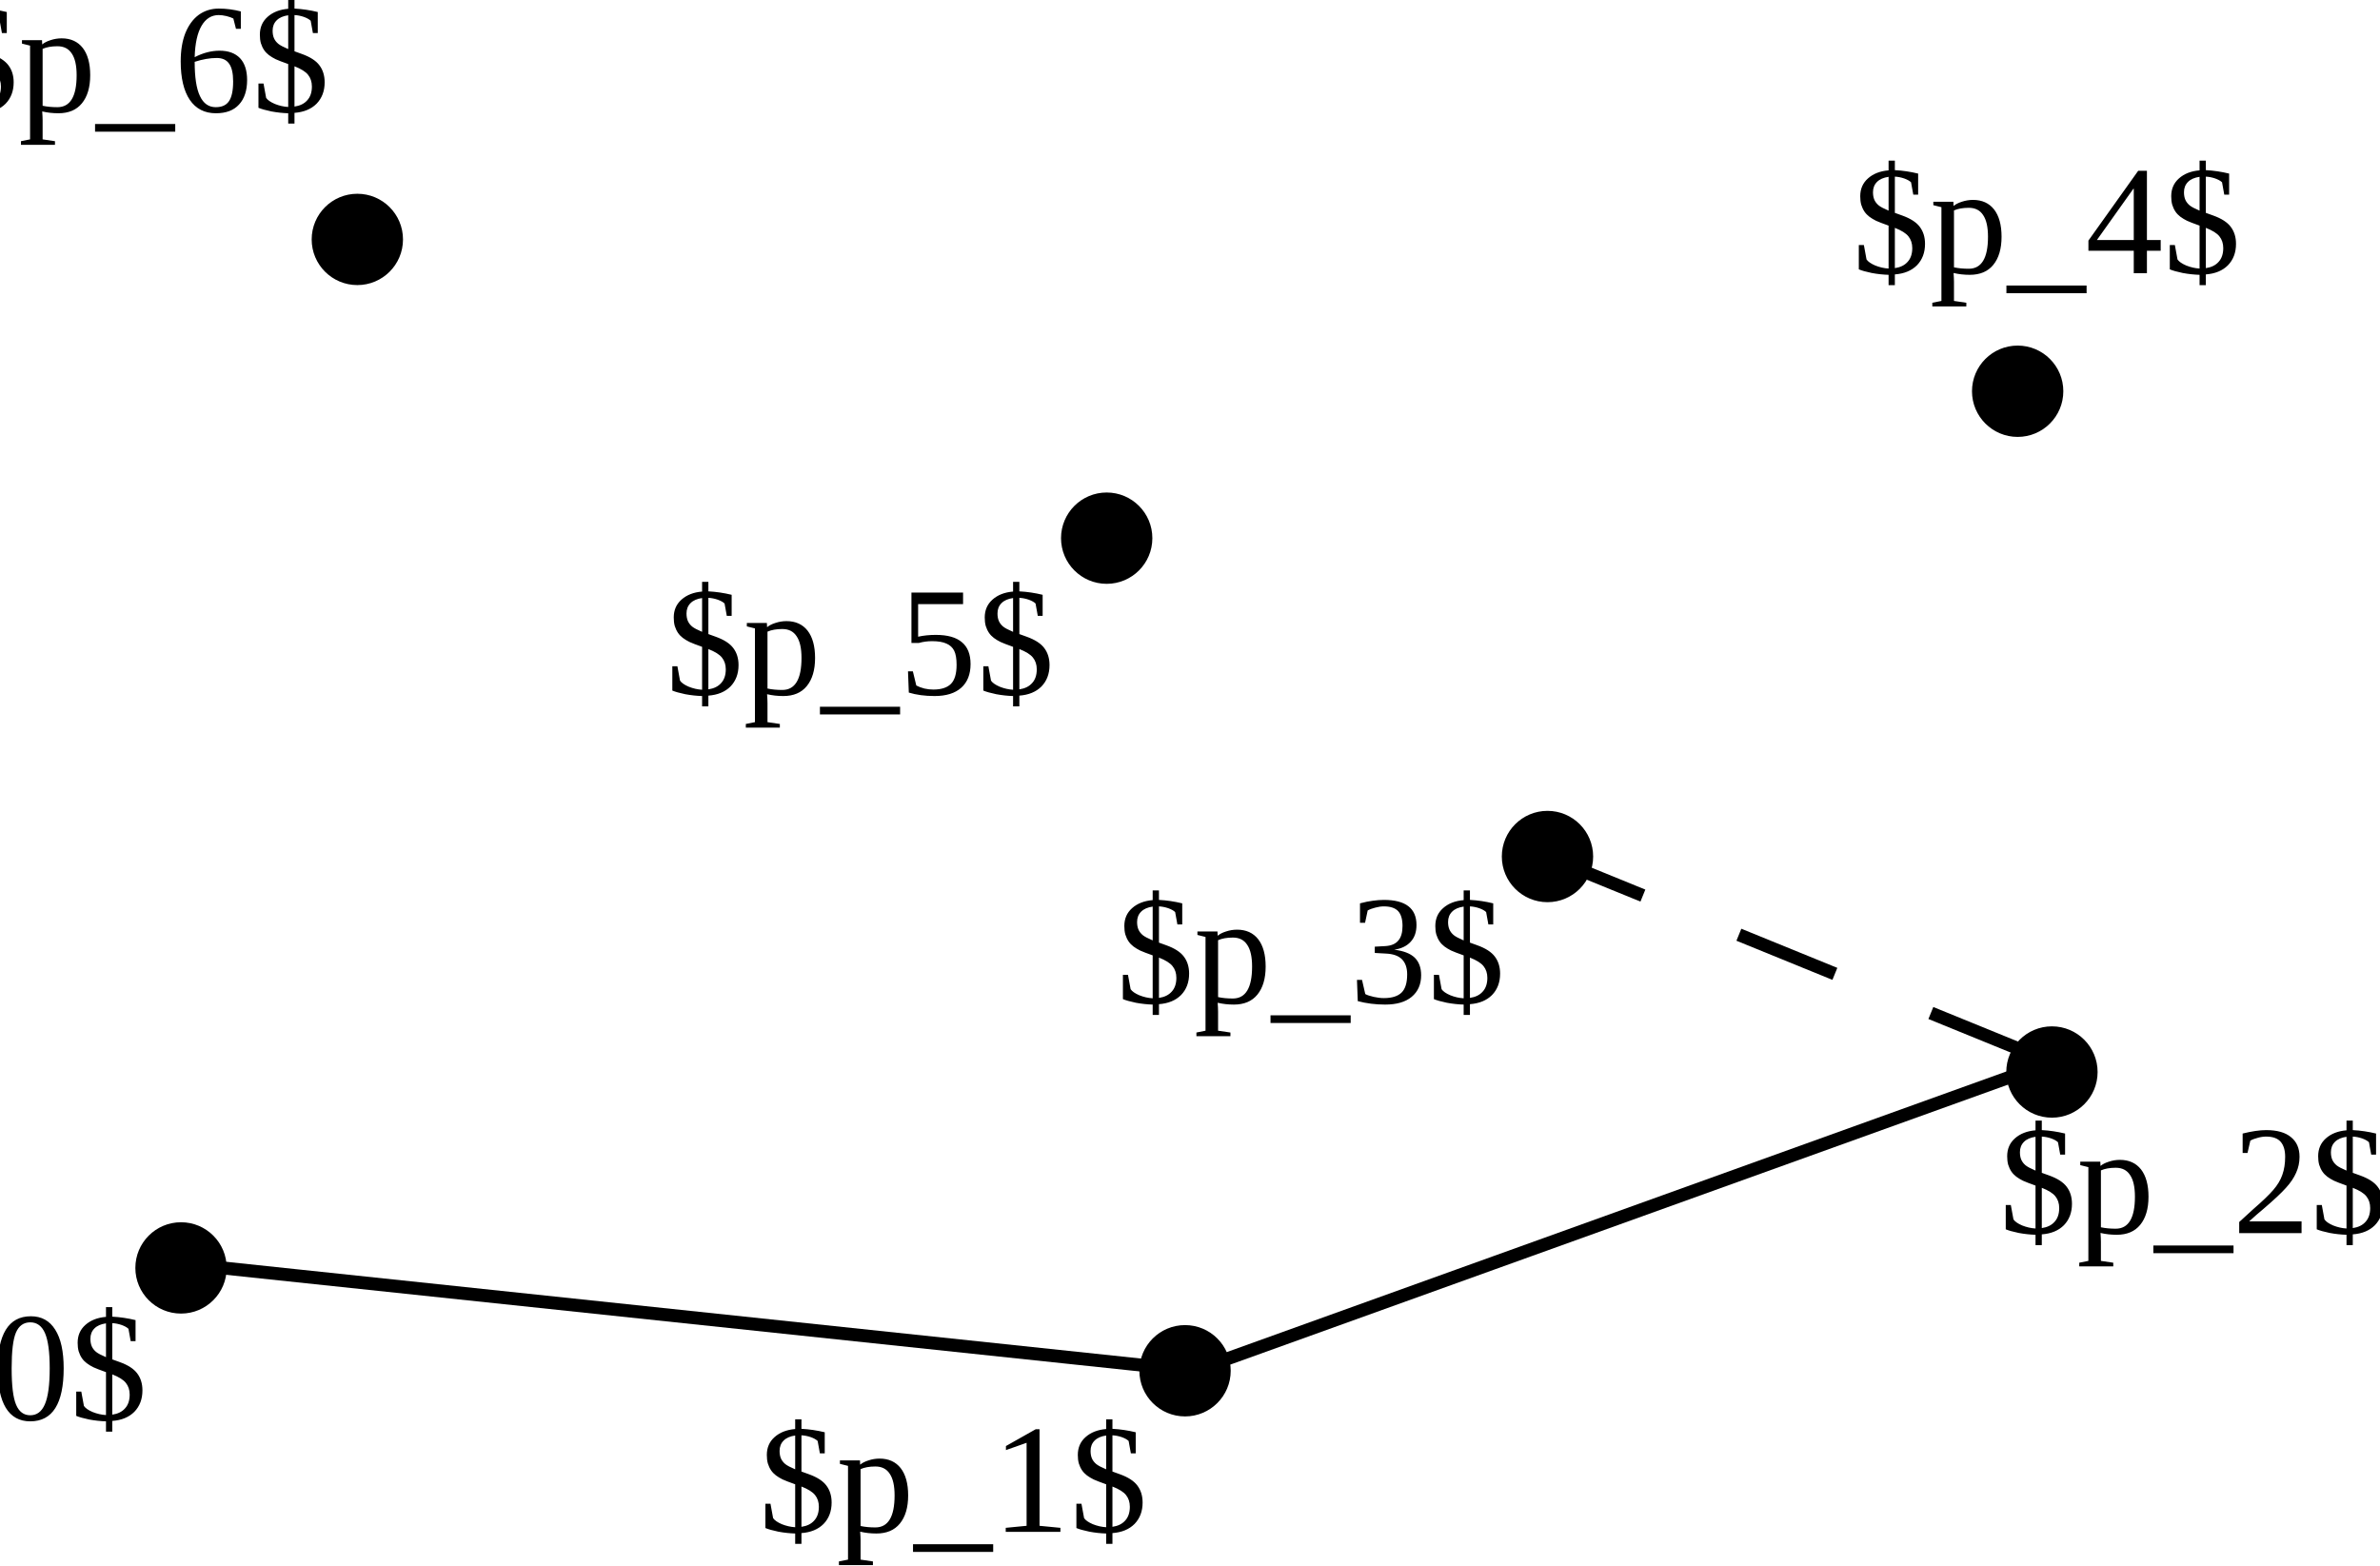
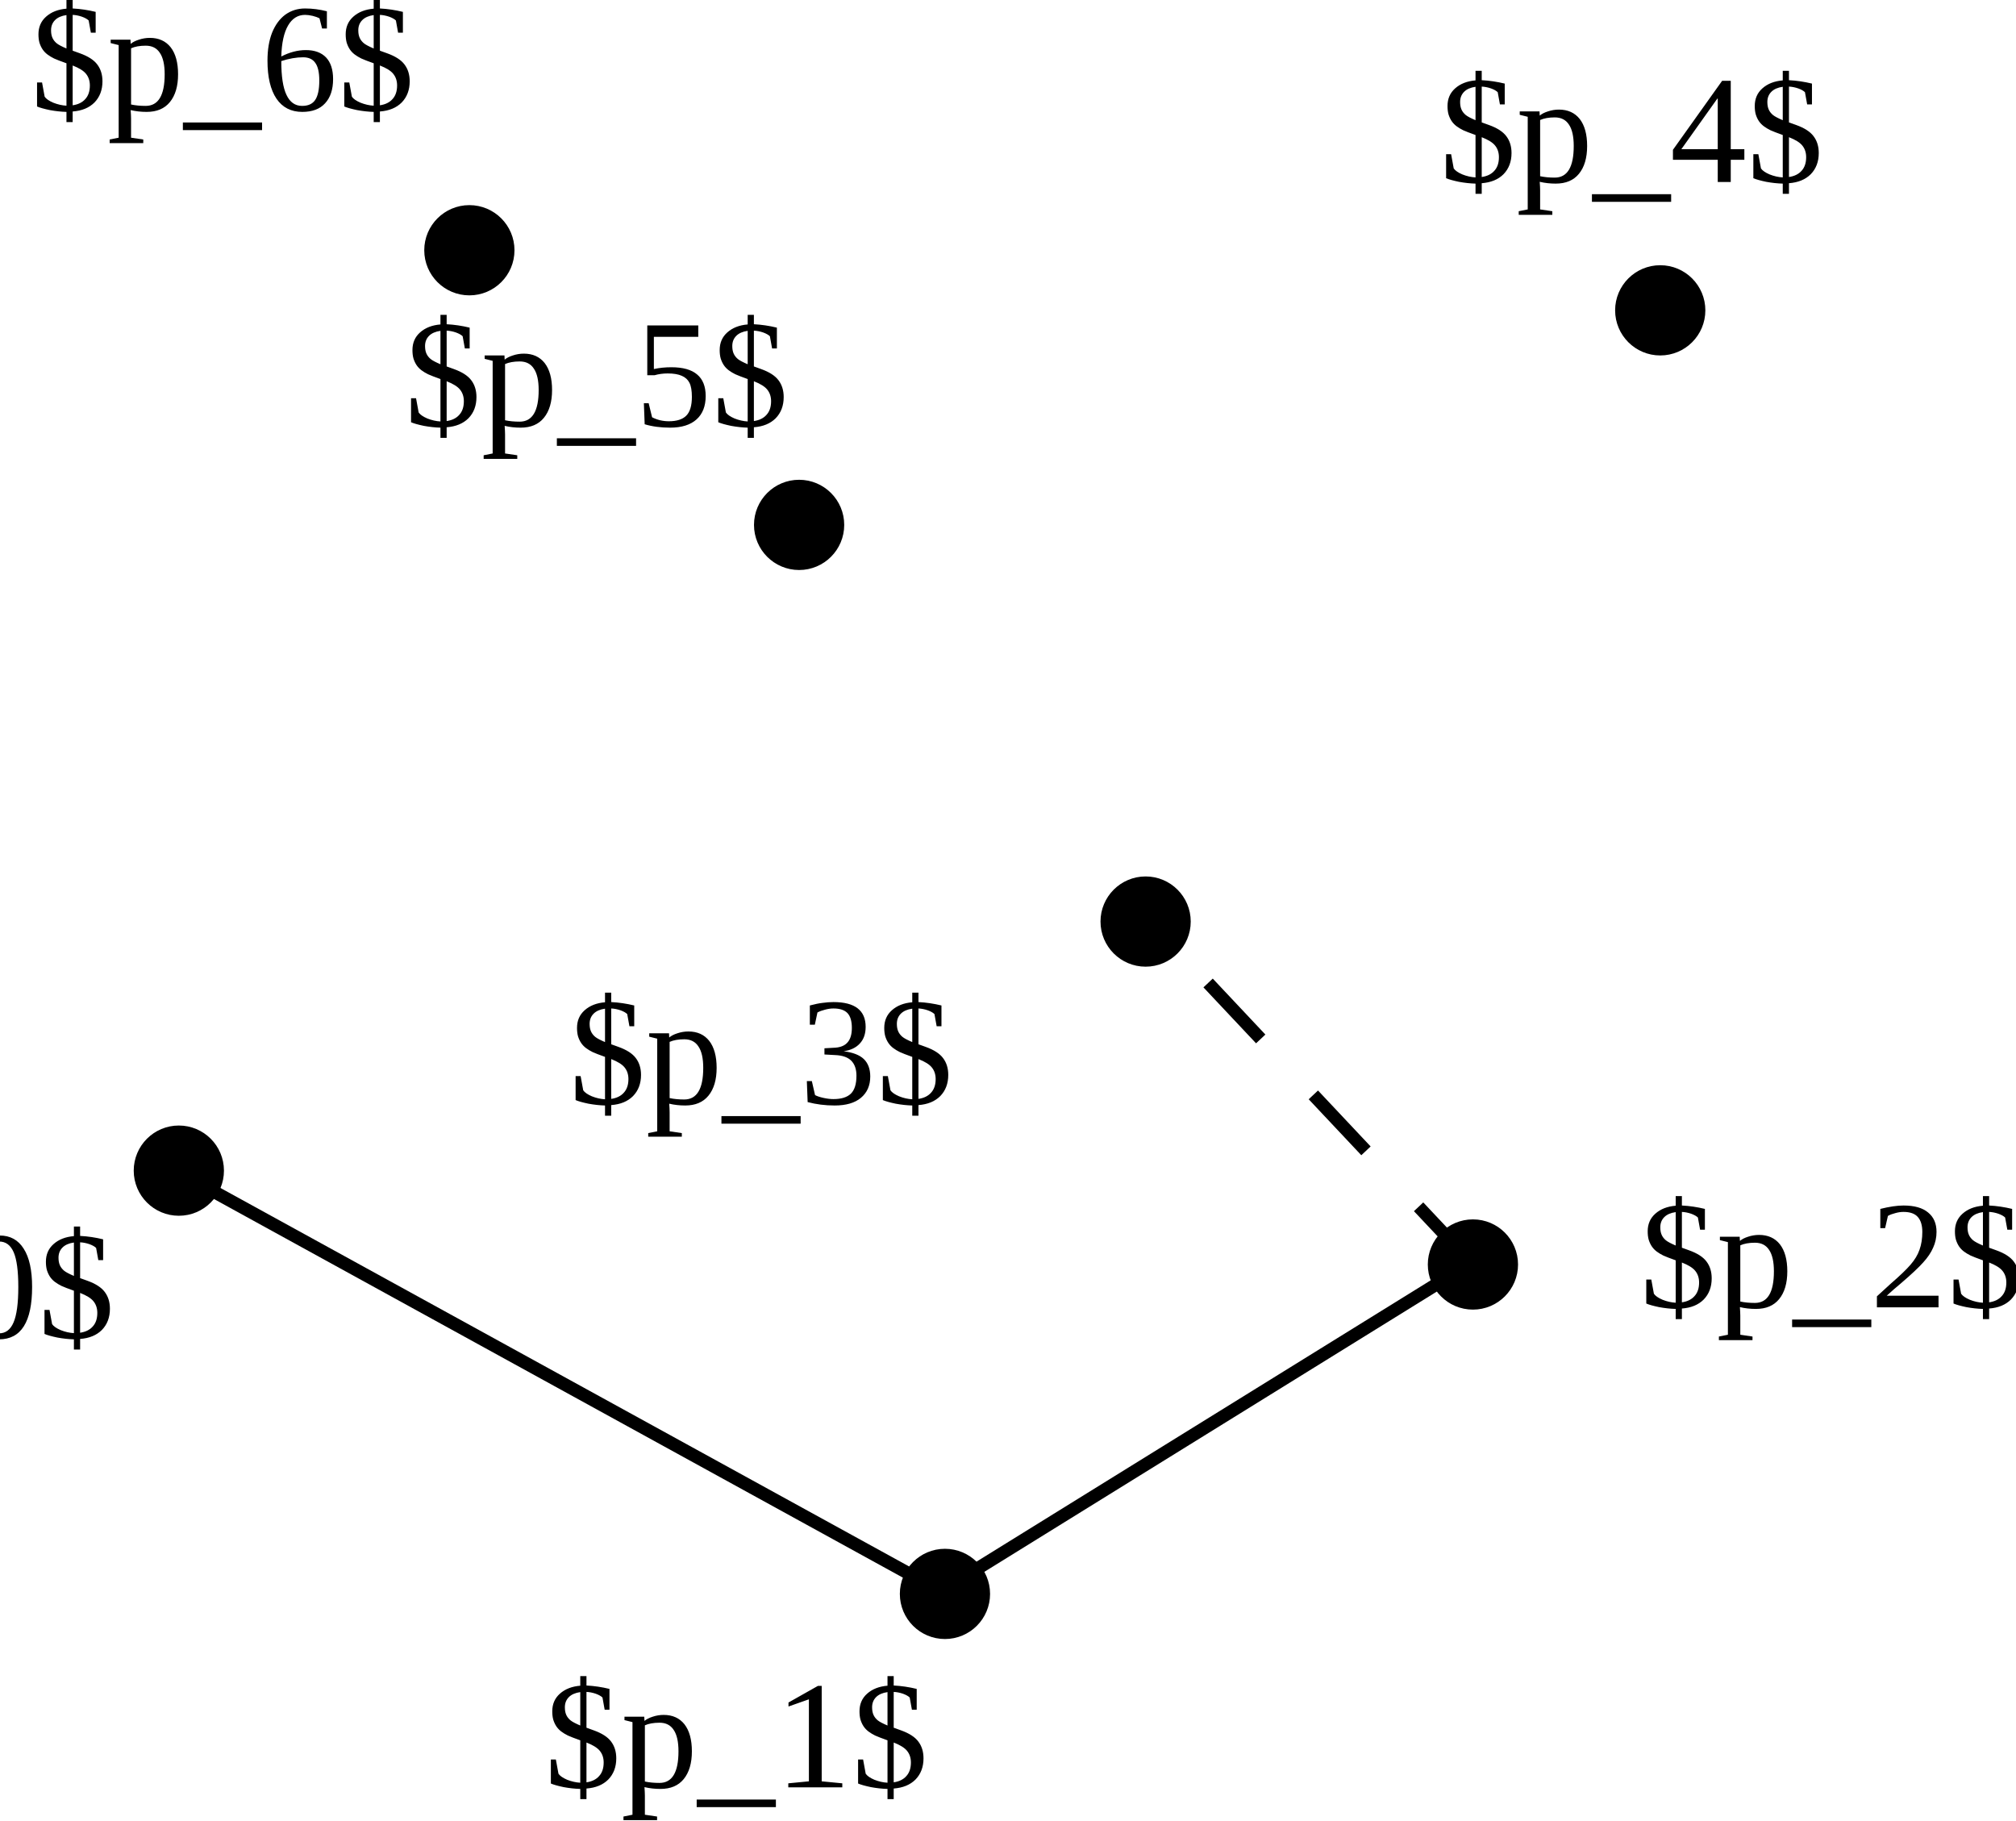
- <svg xmlns="http://www.w3.org/2000/svg" width="183.675mm" height="120.816mm" viewBox="0 0 183.675 120.816" version="1.1" id="svg833">
-   <defs id="defs827" />
-   <g id="layer1" transform="translate(1.875233,-29.81416)">
-     <circle style="fill:#000000;fill-opacity:1;stroke:#000000;stroke-width:1;stroke-miterlimit:4;stroke-dasharray:none;stroke-opacity:1" id="path1378" cx="25.702" cy="48.292" r="3.024" />
-     <circle style="fill:#000000;fill-opacity:1;stroke:#000000;stroke-width:1;stroke-miterlimit:4;stroke-dasharray:none;stroke-opacity:1" id="path1378-2" cx="117.551" cy="95.917" r="3.024" />
-     <circle style="fill:#000000;fill-opacity:1;stroke:#000000;stroke-width:1;stroke-miterlimit:4;stroke-dasharray:none;stroke-opacity:1" id="path1378-6" cx="83.533" cy="71.348" r="3.024" />
-     <circle style="fill:#000000;fill-opacity:1;stroke:#000000;stroke-width:1;stroke-miterlimit:4;stroke-dasharray:none;stroke-opacity:1" id="path1378-96" cx="156.482" cy="112.548" r="3.024" />
-     <circle style="fill:#000000;fill-opacity:1;stroke:#000000;stroke-width:1;stroke-miterlimit:4;stroke-dasharray:none;stroke-opacity:1" id="path1378-09" cx="89.58" cy="135.604" r="3.024" />
-     <circle style="fill:#000000;fill-opacity:1;stroke:#000000;stroke-width:1;stroke-miterlimit:4;stroke-dasharray:none;stroke-opacity:1" id="path1378-52" cx="153.836" cy="60.009" r="3.024" />
+ <svg xmlns="http://www.w3.org/2000/svg" width="157.482mm" height="142.198mm" viewBox="0 0 157.482 142.198" version="1.1" id="svg833">
+   <defs id="defs827">
+     <marker orient="auto" refY="0.0" refX="0.0" id="marker1618" style="overflow:visible;">
+       <path id="path1616" style="fill-rule:evenodd;stroke-width:0.625;stroke-linejoin:round;stroke:#000000;stroke-opacity:1;fill:#000000;fill-opacity:1" d="M 8.719,4.034 L -2.207,0.016 L 8.719,-4.002 C 6.973,-1.63 6.983,1.616 8.719,4.034 z " transform="scale(1.1) rotate(180) translate(1,0)" />
+     </marker>
+     <marker orient="auto" refY="0.0" refX="0.0" id="marker1542" style="overflow:visible;">
+       <path id="path1540" style="fill-rule:evenodd;stroke-width:0.625;stroke-linejoin:round;stroke:#000000;stroke-opacity:1;fill:#000000;fill-opacity:1" d="M 8.719,4.034 L -2.207,0.016 L 8.719,-4.002 C 6.973,-1.63 6.983,1.616 8.719,4.034 z " transform="scale(1.1) rotate(180) translate(1,0)" />
+     </marker>
+     <marker orient="auto" refY="0.0" refX="0.0" id="marker1472" style="overflow:visible;">
+       <path id="path1470" style="fill-rule:evenodd;stroke-width:0.625;stroke-linejoin:round;stroke:#000000;stroke-opacity:1;fill:#000000;fill-opacity:1" d="M 8.719,4.034 L -2.207,0.016 L 8.719,-4.002 C 6.973,-1.63 6.983,1.616 8.719,4.034 z " transform="scale(1.1) rotate(180) translate(1,0)" />
+     </marker>
+     <marker orient="auto" refY="0.0" refX="0.0" id="Arrow1Lend" style="overflow:visible;">
+       <path id="path885" d="M 0.0,0.0 L 5.0,-5.0 L -12.5,0.0 L 5.0,5.0 L 0.0,0.0 z " style="fill-rule:evenodd;stroke:#000000;stroke-width:1pt;stroke-opacity:1;fill:#000000;fill-opacity:1" transform="scale(0.8) rotate(180) translate(12.5,0)" />
+     </marker>
+     <marker orient="auto" refY="0.0" refX="0.0" id="TriangleOutL" style="overflow:visible">
+       <path id="path1024" d="M 5.77,0.0 L -2.88,5.0 L -2.88,-5.0 L 5.77,0.0 z " style="fill-rule:evenodd;stroke:#000000;stroke-width:1pt;stroke-opacity:1;fill:#000000;fill-opacity:1" transform="scale(0.8)" />
+     </marker>
+     <marker orient="auto" refY="0.0" refX="0.0" id="marker1166" style="overflow:visible;">
+       <path id="path1164" style="fill-rule:evenodd;stroke-width:0.625;stroke-linejoin:round;stroke:#000000;stroke-opacity:1;fill:#000000;fill-opacity:1" d="M 8.719,4.034 L -2.207,0.016 L 8.719,-4.002 C 6.973,-1.63 6.983,1.616 8.719,4.034 z " transform="scale(1.1) rotate(180) translate(1,0)" />
+     </marker>
+     <marker orient="auto" refY="0.0" refX="0.0" id="Arrow2Lend" style="overflow:visible;">
+       <path id="path903" style="fill-rule:evenodd;stroke-width:0.625;stroke-linejoin:round;stroke:#000000;stroke-opacity:1;fill:#000000;fill-opacity:1" d="M 8.719,4.034 L -2.207,0.016 L 8.719,-4.002 C 6.973,-1.63 6.983,1.616 8.719,4.034 z " transform="scale(1.1) rotate(180) translate(1,0)" />
+     </marker>
+   </defs>
+   <g id="layer1" transform="translate(1.875233,-36.22862)">
+     <circle style="fill:#000000;fill-opacity:1;stroke:#000000;stroke-width:1;stroke-miterlimit:4;stroke-dasharray:none;stroke-opacity:1" id="path1378" cx="34.79" cy="55.775" r="3.024" />
+     <circle style="fill:#000000;fill-opacity:1;stroke:#000000;stroke-width:1;stroke-miterlimit:4;stroke-dasharray:none;stroke-opacity:1" id="path1378-2" cx="87.616" cy="108.211" r="3.024" />
+     <circle style="fill:#000000;fill-opacity:1;stroke:#000000;stroke-width:1;stroke-miterlimit:4;stroke-dasharray:none;stroke-opacity:1" id="path1378-6" cx="60.548" cy="77.228" r="3.024" />
+     <circle style="fill:#000000;fill-opacity:1;stroke:#000000;stroke-width:1;stroke-miterlimit:4;stroke-dasharray:none;stroke-opacity:1" id="path1378-96" cx="113.184" cy="134.998" r="3.024" />
+     <circle style="fill:#000000;fill-opacity:1;stroke:#000000;stroke-width:1;stroke-miterlimit:4;stroke-dasharray:none;stroke-opacity:1" id="path1378-09" cx="71.941" cy="160.728" r="3.024" />
+     <circle style="fill:#000000;fill-opacity:1;stroke:#000000;stroke-width:1;stroke-miterlimit:4;stroke-dasharray:none;stroke-opacity:1" id="path1378-52" cx="127.816" cy="60.469" r="3.024" />
    <circle style="fill:#000000;fill-opacity:1;stroke:#000000;stroke-width:1;stroke-miterlimit:4;stroke-dasharray:none;stroke-opacity:1" id="path1378-89" cx="12.095" cy="127.667" r="3.024" />
    <text xml:space="preserve" style="font-style:normal;font-variant:normal;font-weight:normal;font-stretch:normal;font-size:10.583px;line-height:1.25;font-family:'Times New Roman';-inkscape-font-specification:'Times New Roman, ';letter-spacing:0px;word-spacing:0px;fill:#000000;fill-opacity:1;stroke:none;stroke-width:0.265" x="5.292" y="143.542" id="text1501">
      <tspan id="tspan1499" x="5.292" y="152.936" style="stroke-width:0.265" />
    </text>
-     <text xml:space="preserve" style="font-style:normal;font-variant:normal;font-weight:normal;font-stretch:normal;line-height:1.25;font-family:'Times New Roman';-inkscape-font-specification:'Times New Roman, ';text-align:center;letter-spacing:0px;word-spacing:0px;baseline-shift:baseline;text-anchor:middle;fill:#000000;fill-opacity:1;stroke:none;stroke-width:0.265" x="12.492" y="139.384" id="text1505">
-       <tspan id="tspan1503" x="12.492" y="139.384" style="text-align:center;baseline-shift:baseline;text-anchor:middle;stroke-width:0.265">$p_0$<tspan style="font-size:65%;text-align:center;baseline-shift:sub;text-anchor:middle" id="tspan2178" />
+     <text xml:space="preserve" style="font-style:normal;font-variant:normal;font-weight:normal;font-stretch:normal;line-height:1.25;font-family:'Times New Roman';-inkscape-font-specification:'Times New Roman, ';text-align:center;letter-spacing:0px;word-spacing:0px;baseline-shift:baseline;text-anchor:middle;fill:#000000;fill-opacity:1;stroke:none;stroke-width:0.265" x="10.087" y="140.72" id="text1505">
+       <tspan id="tspan1503" x="10.087" y="140.72" style="text-align:center;baseline-shift:baseline;text-anchor:middle;stroke-width:0.265">$p_0$<tspan style="font-size:65%;text-align:center;baseline-shift:sub;text-anchor:middle" id="tspan2178" />
      </tspan>
    </text>
-     <text xml:space="preserve" style="font-style:normal;font-variant:normal;font-weight:normal;font-stretch:normal;font-size:12px;line-height:1.25;font-family:'Times New Roman';-inkscape-font-specification:'Times New Roman, ';text-align:center;letter-spacing:0px;word-spacing:0px;baseline-shift:baseline;text-anchor:middle;fill:#000000;fill-opacity:1;stroke:none;stroke-width:0.265" x="89.678" y="148.041" id="text1505-8">
-       <tspan id="tspan1503-9" x="89.678" y="148.041" style="text-align:center;baseline-shift:baseline;text-anchor:middle;stroke-width:0.265">$p_1$<tspan style="font-size:7.8px;text-align:center;baseline-shift:sub;text-anchor:middle;stroke-width:0.265" id="tspan2178-1" />
+     <text xml:space="preserve" style="font-style:normal;font-variant:normal;font-weight:normal;font-stretch:normal;font-size:12px;line-height:1.25;font-family:'Times New Roman';-inkscape-font-specification:'Times New Roman, ';text-align:center;letter-spacing:0px;word-spacing:0px;baseline-shift:baseline;text-anchor:middle;fill:#000000;fill-opacity:1;stroke:none;stroke-width:0.265" x="73.642" y="175.837" id="text1505-8">
+       <tspan id="tspan1503-9" x="73.642" y="175.837" style="text-align:center;baseline-shift:baseline;text-anchor:middle;stroke-width:0.265">$p_1$<tspan style="font-size:7.8px;text-align:center;baseline-shift:sub;text-anchor:middle;stroke-width:0.265" id="tspan2178-1" />
      </tspan>
    </text>
-     <text xml:space="preserve" style="font-style:normal;font-variant:normal;font-weight:normal;font-stretch:normal;font-size:12px;line-height:1.25;font-family:'Times New Roman';-inkscape-font-specification:'Times New Roman, ';letter-spacing:0px;word-spacing:0px;baseline-shift:baseline;fill:#000000;fill-opacity:1;stroke:none;stroke-width:0.265" x="152.403" y="124.984" id="text1505-5">
-       <tspan id="tspan1503-6" x="152.403" y="124.984" style="baseline-shift:baseline;stroke-width:0.265">$p_2$<tspan style="font-size:7.8px;baseline-shift:sub;stroke-width:0.265" id="tspan2178-3" />
+     <text xml:space="preserve" style="font-style:normal;font-variant:normal;font-weight:normal;font-stretch:normal;font-size:12px;line-height:1.25;font-family:'Times New Roman';-inkscape-font-specification:'Times New Roman, ';letter-spacing:0px;word-spacing:0px;baseline-shift:baseline;fill:#000000;fill-opacity:1;stroke:none;stroke-width:0.265" x="126.211" y="138.347" id="text1505-5">
+       <tspan id="tspan1503-6" x="126.211" y="138.347" style="baseline-shift:baseline;stroke-width:0.265">$p_2$<tspan style="font-size:7.8px;baseline-shift:sub;stroke-width:0.265" id="tspan2178-3" />
      </tspan>
    </text>
-     <text xml:space="preserve" style="font-style:normal;font-variant:normal;font-weight:normal;font-stretch:normal;font-size:12px;line-height:1.25;font-family:'Times New Roman';-inkscape-font-specification:'Times New Roman, ';text-align:center;letter-spacing:0px;word-spacing:0px;baseline-shift:baseline;text-anchor:middle;fill:#000000;fill-opacity:1;stroke:none;stroke-width:0.265" x="117.27" y="107.219" id="text1505-0">
-       <tspan id="tspan1503-60" x="117.27" y="107.219" style="text-align:center;baseline-shift:baseline;text-anchor:middle;stroke-width:0.265">$p_3$<tspan style="font-size:7.8px;text-align:center;baseline-shift:sub;text-anchor:middle;stroke-width:0.265" id="tspan2178-17" />
+     <text xml:space="preserve" style="font-style:normal;font-variant:normal;font-weight:normal;font-stretch:normal;font-size:12px;line-height:1.25;font-family:'Times New Roman';-inkscape-font-specification:'Times New Roman, ';text-align:center;letter-spacing:0px;word-spacing:0px;baseline-shift:baseline;text-anchor:middle;fill:#000000;fill-opacity:1;stroke:none;stroke-width:0.265" x="75.576" y="122.453" id="text1505-0">
+       <tspan id="tspan1503-60" x="75.576" y="122.453" style="text-align:center;baseline-shift:baseline;text-anchor:middle;stroke-width:0.265">$p_3$<tspan style="font-size:7.8px;text-align:center;baseline-shift:sub;text-anchor:middle;stroke-width:0.265" id="tspan2178-17" />
      </tspan>
    </text>
-     <text xml:space="preserve" style="font-style:normal;font-variant:normal;font-weight:normal;font-stretch:normal;font-size:12px;line-height:1.25;font-family:'Times New Roman';-inkscape-font-specification:'Times New Roman, ';letter-spacing:0px;word-spacing:0px;baseline-shift:baseline;fill:#000000;fill-opacity:1;stroke:none;stroke-width:0.265" x="141.064" y="50.901" id="text1505-4">
-       <tspan id="tspan1503-8" x="141.064" y="50.901" style="baseline-shift:baseline;stroke-width:0.265">$p_4$<tspan style="font-size:7.8px;baseline-shift:sub;stroke-width:0.265" id="tspan2178-0" />
+     <text xml:space="preserve" style="font-style:normal;font-variant:normal;font-weight:normal;font-stretch:normal;font-size:12px;line-height:1.25;font-family:'Times New Roman';-inkscape-font-specification:'Times New Roman, ';letter-spacing:0px;word-spacing:0px;baseline-shift:baseline;fill:#000000;fill-opacity:1;stroke:none;stroke-width:0.265" x="110.573" y="50.449" id="text1505-4">
+       <tspan id="tspan1503-8" x="110.573" y="50.449" style="baseline-shift:baseline;stroke-width:0.265">$p_4$<tspan style="font-size:7.8px;baseline-shift:sub;stroke-width:0.265" id="tspan2178-0" />
      </tspan>
    </text>
-     <text xml:space="preserve" style="font-style:normal;font-variant:normal;font-weight:normal;font-stretch:normal;font-size:12px;line-height:1.25;font-family:'Times New Roman';-inkscape-font-specification:'Times New Roman, ';text-align:center;letter-spacing:0px;word-spacing:0px;baseline-shift:baseline;text-anchor:middle;fill:#000000;fill-opacity:1;stroke:none;stroke-width:0.265" x="82.496" y="83.407" id="text1505-9">
-       <tspan id="tspan1503-5" x="82.496" y="83.407" style="text-align:center;baseline-shift:baseline;text-anchor:middle;stroke-width:0.265">$p_5$<tspan style="font-size:7.8px;text-align:center;baseline-shift:sub;text-anchor:middle;stroke-width:0.265" id="tspan2178-34" />
+     <text xml:space="preserve" style="font-style:normal;font-variant:normal;font-weight:normal;font-stretch:normal;font-size:12px;line-height:1.25;font-family:'Times New Roman';-inkscape-font-specification:'Times New Roman, ';text-align:center;letter-spacing:0px;word-spacing:0px;baseline-shift:baseline;text-anchor:middle;fill:#000000;fill-opacity:1;stroke:none;stroke-width:0.265" x="62.718" y="69.509" id="text1505-9">
+       <tspan id="tspan1503-5" x="62.718" y="69.509" style="text-align:center;baseline-shift:baseline;text-anchor:middle;stroke-width:0.265">$p_5$<tspan style="font-size:7.8px;text-align:center;baseline-shift:sub;text-anchor:middle;stroke-width:0.265" id="tspan2178-34" />
      </tspan>
    </text>
-     <text xml:space="preserve" style="font-style:normal;font-variant:normal;font-weight:normal;font-stretch:normal;font-size:12px;line-height:1.25;font-family:'Times New Roman';-inkscape-font-specification:'Times New Roman, ';text-align:center;letter-spacing:0px;word-spacing:0px;baseline-shift:baseline;text-anchor:middle;fill:#000000;fill-opacity:1;stroke:none;stroke-width:0.265" x="26.556" y="38.427" id="text1505-01">
-       <tspan id="tspan1503-2" x="26.556" y="38.427" style="text-align:center;baseline-shift:baseline;text-anchor:middle;stroke-width:0.265">$p_6$<tspan style="font-size:7.8px;text-align:center;baseline-shift:sub;text-anchor:middle;stroke-width:0.265" id="tspan2178-7" />
+     <text xml:space="preserve" style="font-style:normal;font-variant:normal;font-weight:normal;font-stretch:normal;font-size:12px;line-height:1.25;font-family:'Times New Roman';-inkscape-font-specification:'Times New Roman, ';text-align:center;letter-spacing:0px;word-spacing:0px;baseline-shift:baseline;text-anchor:middle;fill:#000000;fill-opacity:1;stroke:none;stroke-width:0.265" x="33.505" y="44.842" id="text1505-01">
+       <tspan id="tspan1503-2" x="33.505" y="44.842" style="text-align:center;baseline-shift:baseline;text-anchor:middle;stroke-width:0.265">$p_6$<tspan style="font-size:7.8px;text-align:center;baseline-shift:sub;text-anchor:middle;stroke-width:0.265" id="tspan2178-7" />
      </tspan>
    </text>
-     <path style="fill:none;stroke:#000000;stroke-width:1;stroke-linecap:butt;stroke-linejoin:miter;stroke-miterlimit:4;stroke-dasharray:none;stroke-opacity:1" d="m 11.673,127.284 78.619,8.315 66.146,-23.812" id="path919" />
-     <path style="fill:none;stroke:#000000;stroke-width:1;stroke-linecap:butt;stroke-linejoin:miter;stroke-miterlimit:4;stroke-dasharray:8,8;stroke-dashoffset:0;stroke-opacity:1" d="m 117.506,95.912 38.932,15.875" id="path921" />
+     <path style="fill:none;stroke:#000000;stroke-width:1;stroke-linecap:butt;stroke-linejoin:miter;stroke-opacity:1;stroke-miterlimit:4;stroke-dasharray:none" d="m 12.29,127.912 59.334,32.607 41.427,-25.658" id="path2927" />
+     <path style="fill:none;stroke:#000000;stroke-width:1;stroke-linecap:butt;stroke-linejoin:miter;stroke-opacity:1;stroke-miterlimit:4;stroke-dasharray:6,6;stroke-dashoffset:0" d="M 113.051,134.861 87.66,107.867" id="path2929" />
  </g>
</svg>
